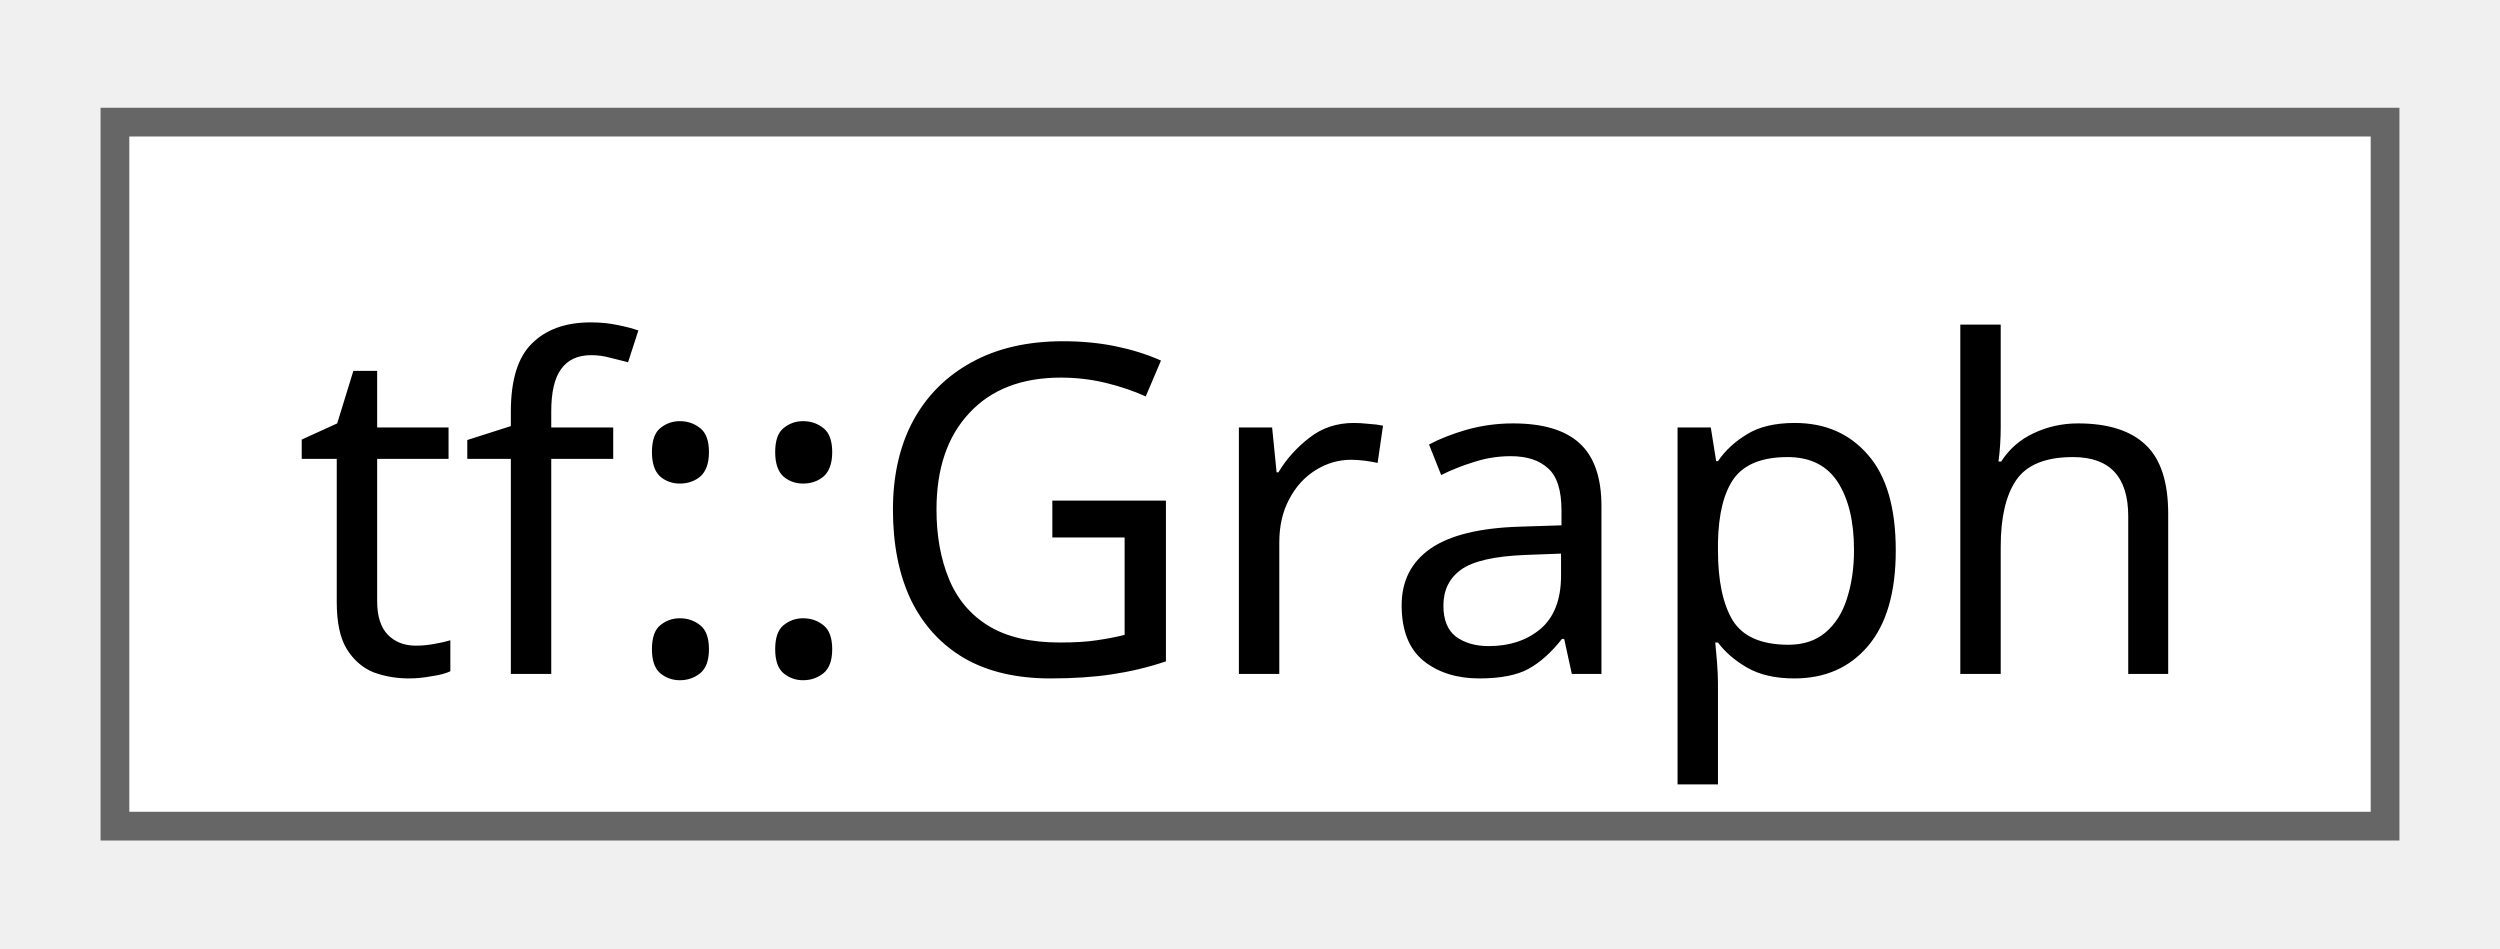
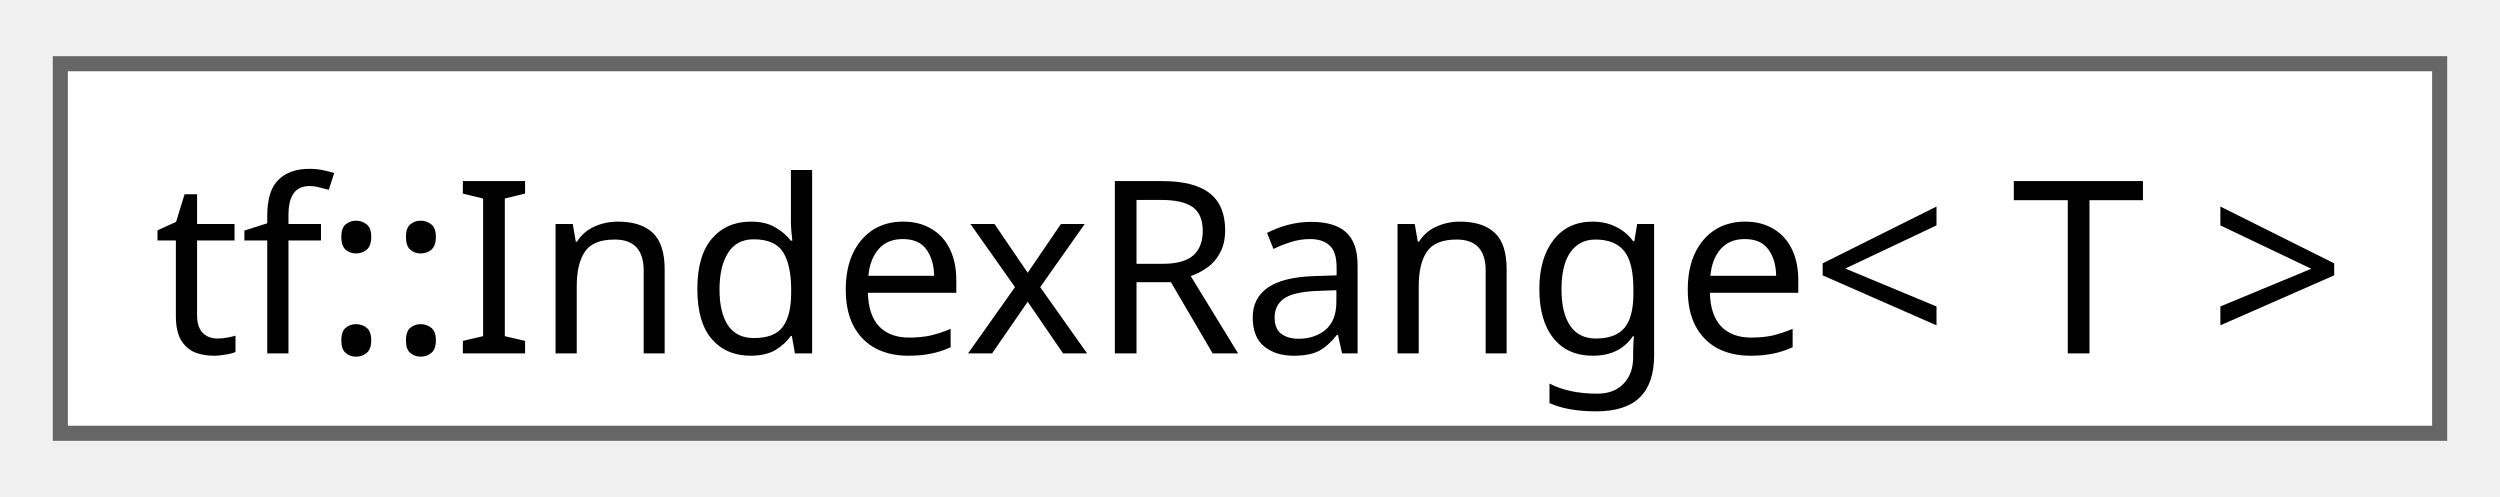
- <svg xmlns="http://www.w3.org/2000/svg" xmlns:xlink="http://www.w3.org/1999/xlink" width="87pt" height="33pt" viewBox="0.00 0.00 87.00 32.50">
+ <svg xmlns="http://www.w3.org/2000/svg" xmlns:xlink="http://www.w3.org/1999/xlink" width="166pt" height="33pt" viewBox="0.00 0.00 165.75 32.50">
  <g id="graph0" class="graph" transform="scale(1 1) rotate(0) translate(4 28.5)">
    <g id="Node000000" class="node">
      <g id="a_Node000000">
-         <a xlink:href="classtf_1_1Graph.html" target="_top" xlink:title="class to create a graph object">
-           <polygon fill="white" stroke="#666666" points="79,-24.5 0,-24.5 0,0 79,0 79,-24.5" />
-           <text text-anchor="middle" x="39.5" y="-5.3" font-family="SourceSansPro" font-size="16.00">tf::Graph</text>
+         <a xlink:href="classtf_1_1IndexRange.html" target="_top" xlink:title="class to create an index range of integral indices with a step size">
+           <polygon fill="white" stroke="#666666" points="157.75,-24.5 0,-24.5 0,0 157.75,0 157.75,-24.5" />
+           <text text-anchor="middle" x="78.88" y="-5.3" font-family="SourceSansPro" font-size="16.00">tf::IndexRange&lt; T &gt;</text>
        </a>
      </g>
    </g>
  </g>
</svg>
